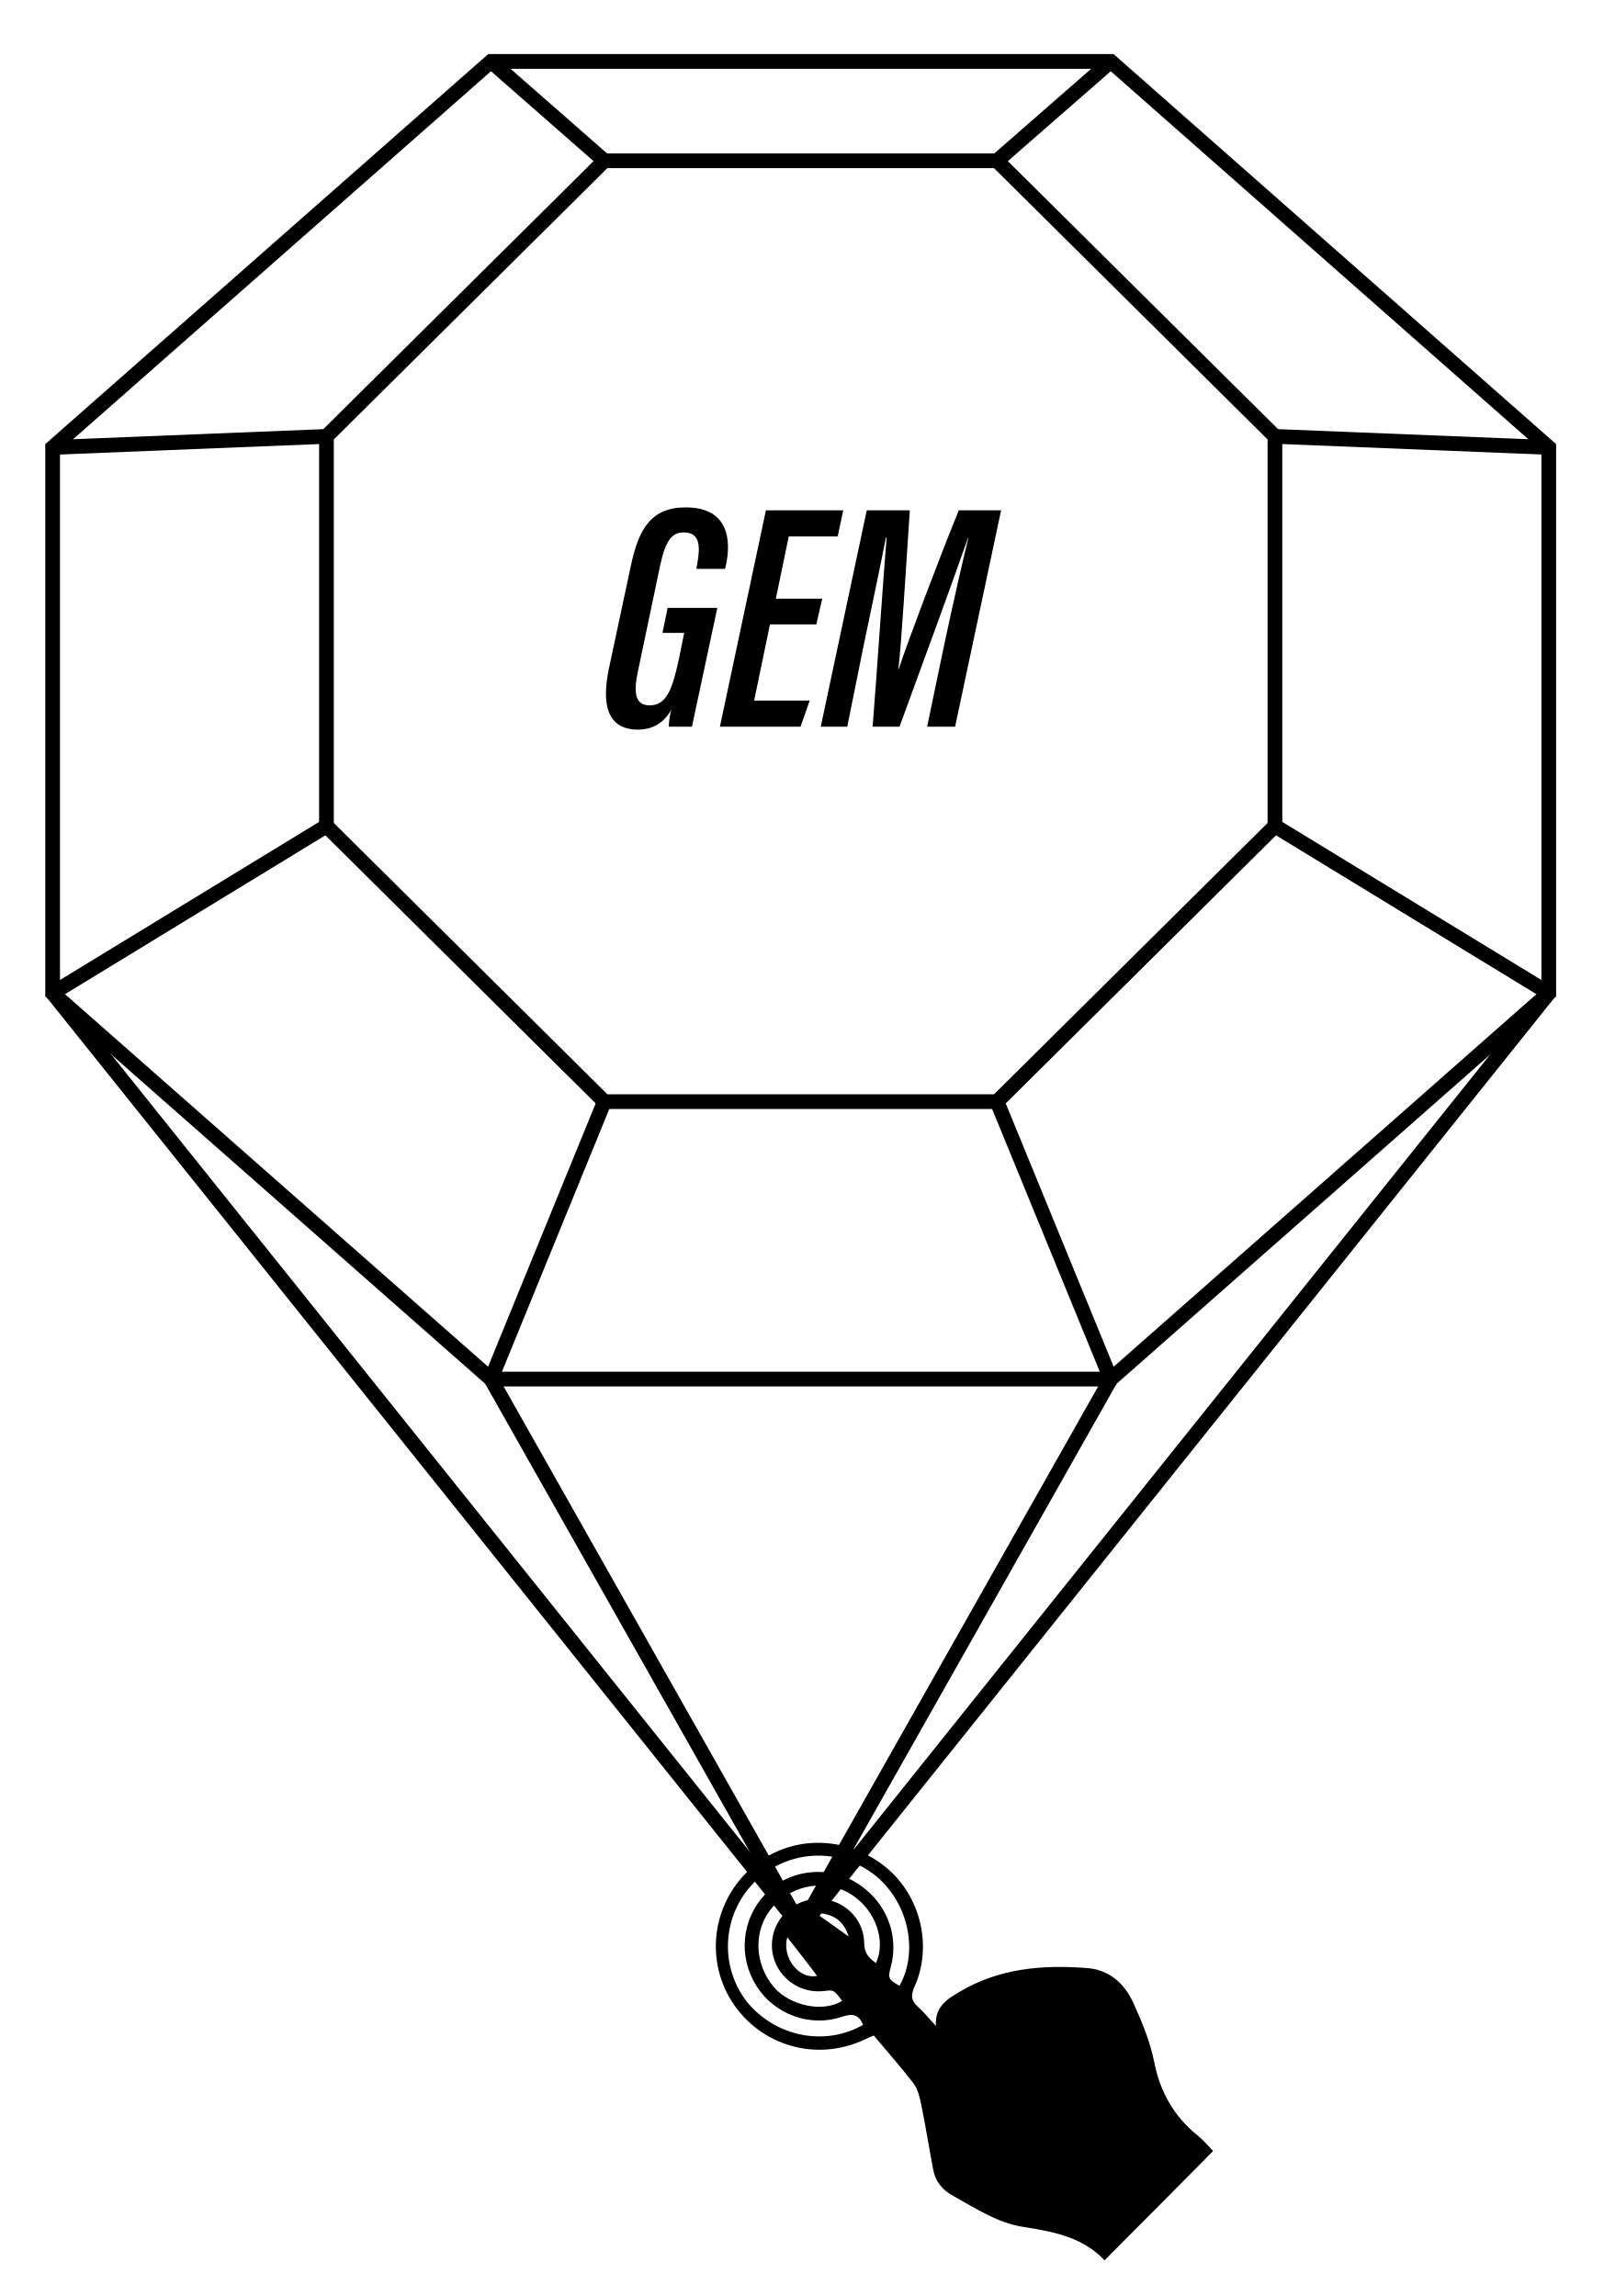
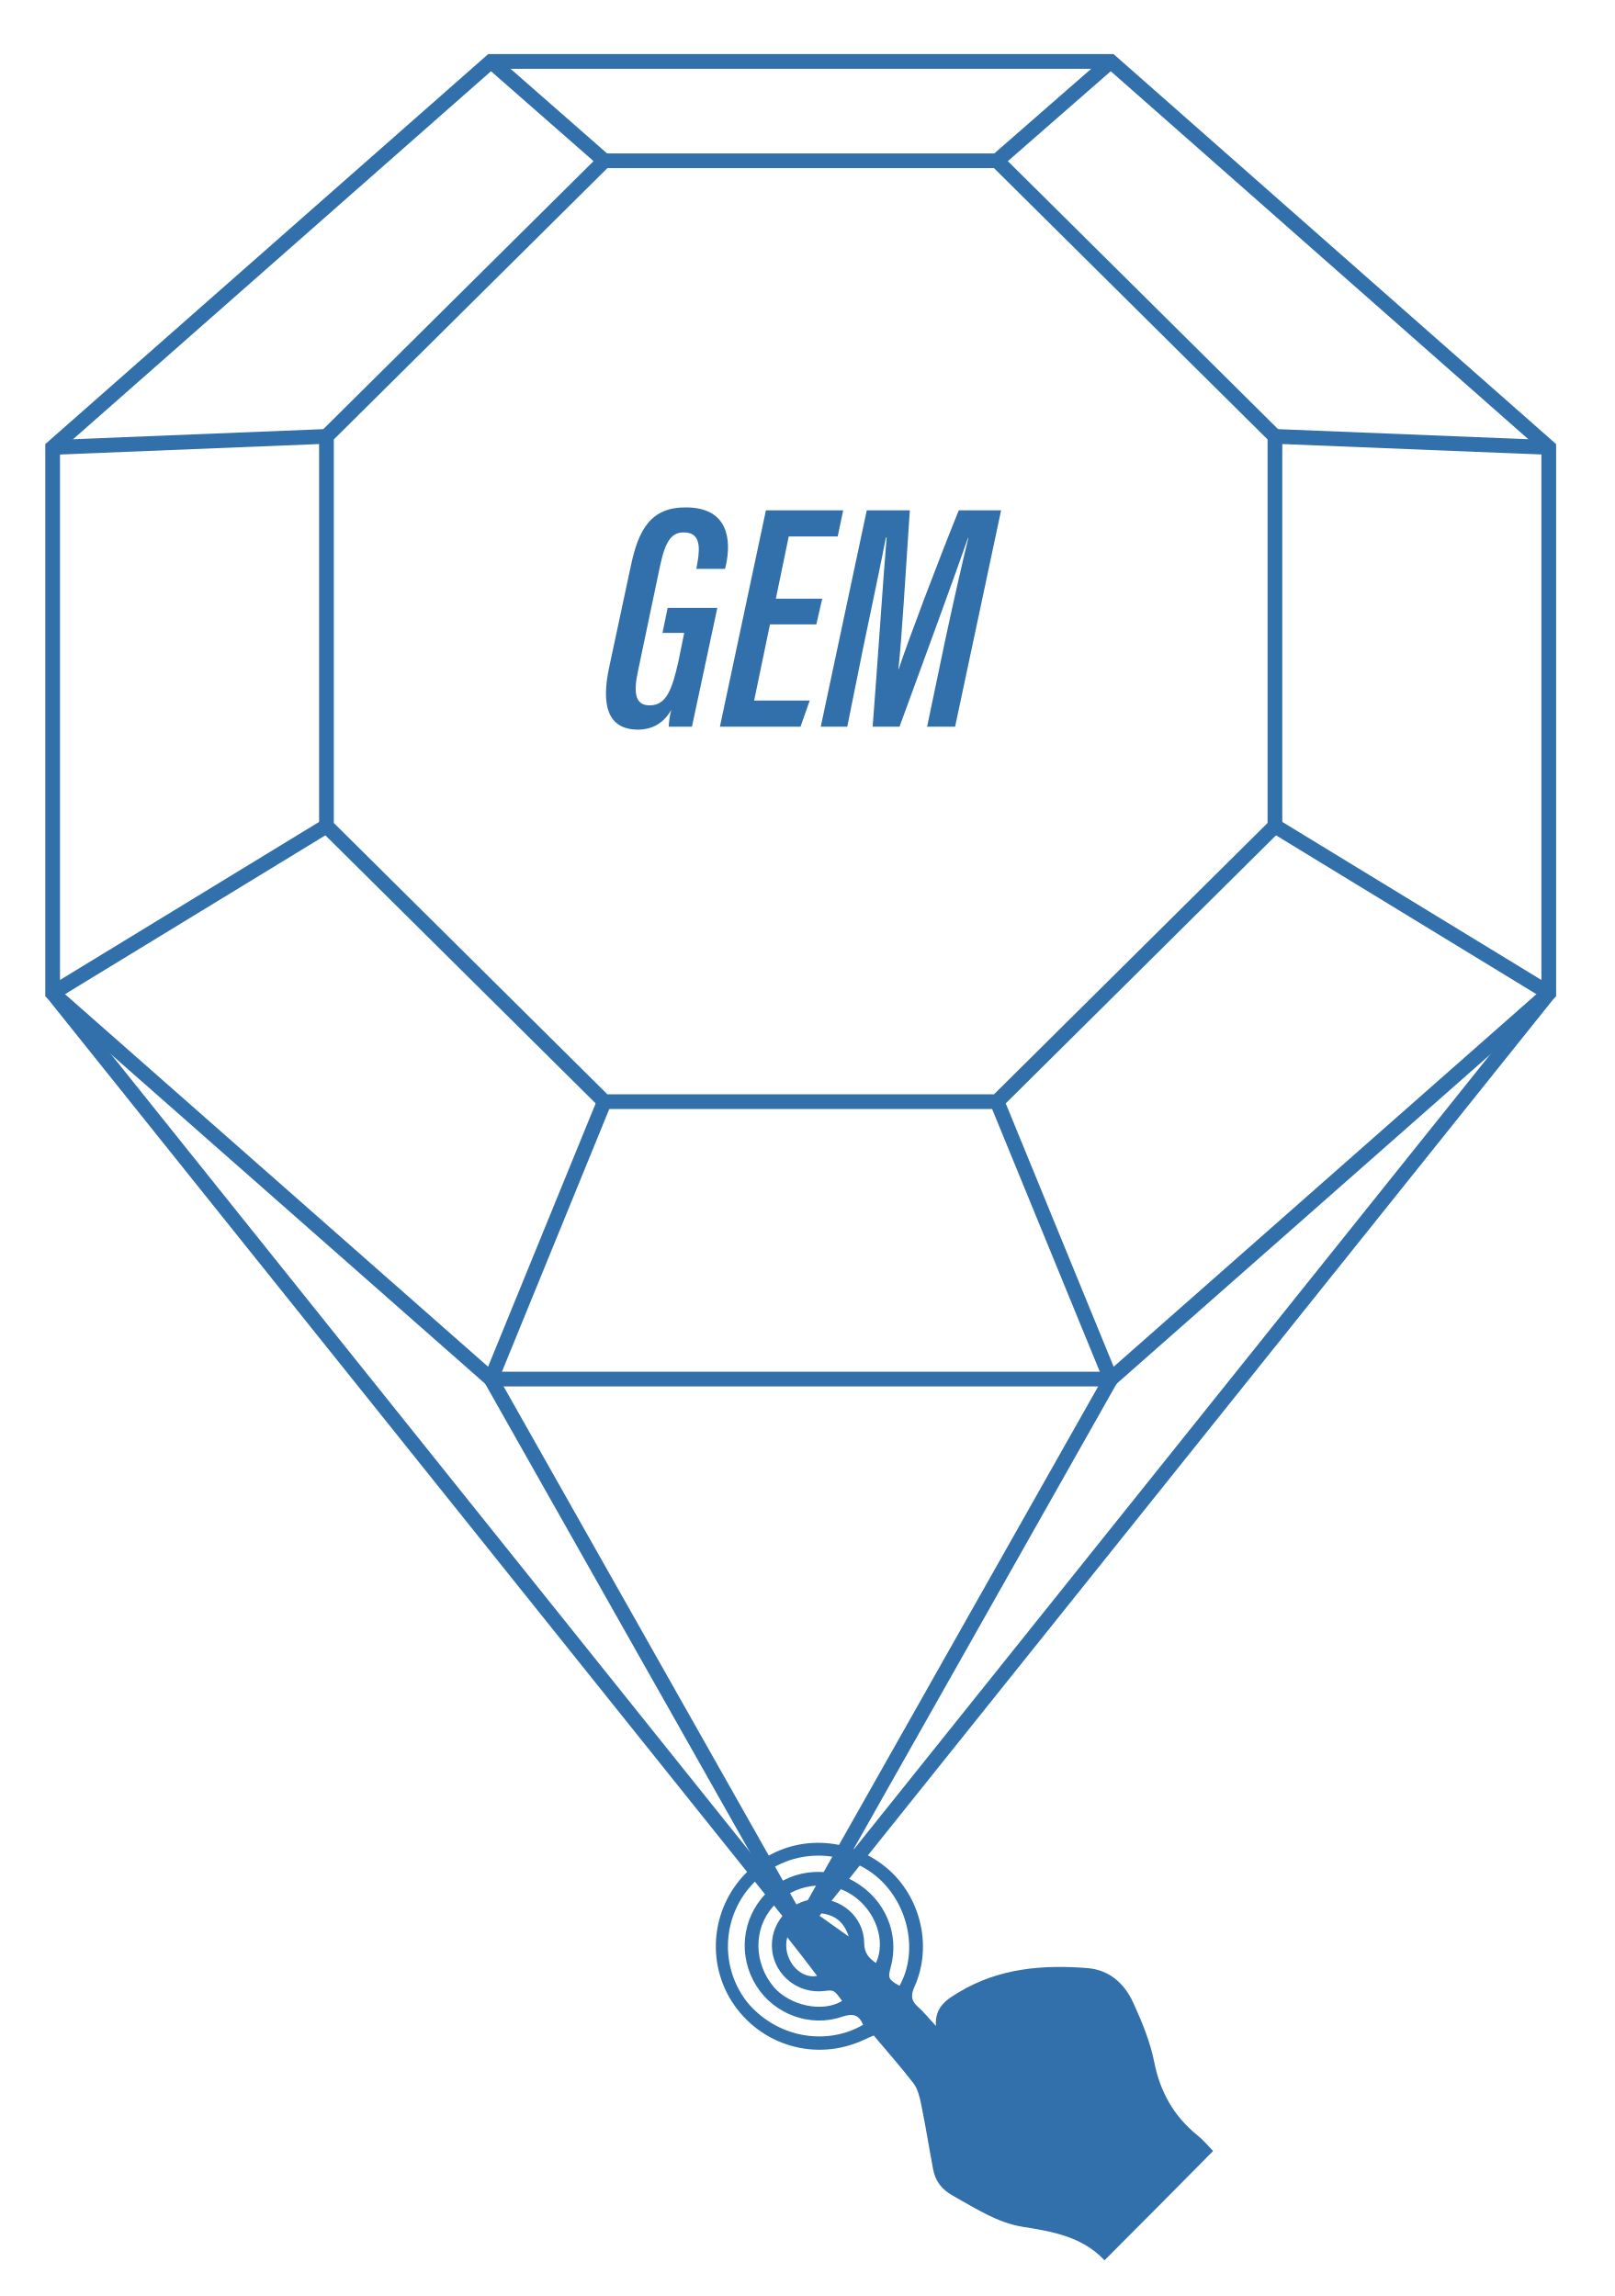
<svg xmlns="http://www.w3.org/2000/svg" version="1.1" id="Layer_1" x="0px" y="0px" viewBox="0 0 438.7 624" style="enable-background:new 0 0 438.7 624;" xml:space="preserve">
  <style type="text/css">
- 	.st0{fill:none;stroke:#000000;stroke-width:4;stroke-miterlimit:10;}
+ 	.st0{fill:#3270AC;}
+ 	.st1{fill:none;stroke:#3270AC;stroke-width:4;stroke-miterlimit:10;}
</style>
-   <path d="M254.3,550.6c-0.4-5.2,3.1-7.3,6.3-9.2c10.8-6.5,22.8-7.5,35-6.5c5.9,0.5,10,4.3,12.3,9.4c2.4,5.2,4.6,10.6,5.7,16.1  c1.6,8.1,5.3,14.7,11.7,19.9c1.5,1.2,2.8,2.7,4.3,4.3c-9.8,9.9-19.5,19.7-29.5,29.7c-6-6.4-14-7.8-22.2-9.1  c-6.9-1.1-12.8-5-18.9-8.4c-3.1-1.7-4.9-4-5.5-7.4c-1.1-5.8-2-11.6-3.2-17.4c-0.4-2-0.9-4.2-2.1-5.8c-3.4-4.4-7.1-8.6-10.8-13  c-0.9,0.4-1.7,0.7-2.5,1.1c-13.1,6.2-28.4,1.7-36.1-10.4c-7.5-11.9-5-27.6,5.9-36.7c9.9-8.3,24.3-8.5,35-0.5  c10.1,7.5,14,21.8,8.7,33.4c-1,2.3-0.8,3.7,1,5.3C251,546.8,252.4,548.6,254.3,550.6z M234.5,550.3c-1.2-2.9-2.9-3.1-5.7-2.2  c-8.7,3-18.5-0.7-23.3-8.4c-5-8-4-18.1,2.4-24.9c6.1-6.5,16.5-8,24.3-3.4c8.3,4.8,12.3,14.2,9.8,23.3c-0.8,2.9-0.6,3.3,2.4,5  c5.4-9.7,2.2-23.3-7.1-30.4c-9.9-7.4-23.7-6.5-32.4,2.3c-8.7,8.8-9.5,22.7-2,32.4C210.6,553.5,224.1,556.3,234.5,550.3z   M228.8,543.8c-2.2-3-2.2-3-4.8-2.7c-7,0.9-13.4-4.1-14.2-11c-0.8-7.1,4.5-13.4,11.6-14c7-0.5,13.3,4.8,13.4,11.9  c0,2.8,1.3,4.2,3.2,5.5c2.8-6-0.1-14.3-6.5-18.5c-6.6-4.4-16-3-21.5,3.2c-5.4,6.1-5.2,15.4,0.3,21.9  C214.8,545.2,223.6,547,228.8,543.8z M213.9,526.5c-1.5,5.5,3.1,11.5,8.1,10.5C219.4,533.5,216.7,530.1,213.9,526.5z M221.6,519.9  c3.1,2.2,5.9,4.2,9,6.4C229.2,522,226.4,520,221.6,519.9z" />
-   <polygon class="st0" points="301.8,16.7 133.4,16.7 14.3,121.6 14.3,269.9 133.4,374.8 301.8,374.8 420.8,269.9 420.8,121.6 " />
-   <line class="st0" x1="420.8" y1="269.9" x2="217.6" y2="523.8" />
-   <line class="st0" x1="14.3" y1="269.9" x2="217.6" y2="523.8" />
-   <line class="st0" x1="301.8" y1="374.8" x2="217.6" y2="523.8" />
-   <line class="st0" x1="133.4" y1="374.8" x2="217.6" y2="523.8" />
-   <polygon class="st0" points="270.9,43.7 164.2,43.7 88.7,118.6 88.7,224.5 164.2,299.4 270.9,299.4 346.4,224.5 346.4,118.6 " />
-   <line class="st0" x1="164.2" y1="299.4" x2="133.4" y2="374.8" />
-   <line class="st0" x1="270.9" y1="299.4" x2="301.8" y2="374.8" />
-   <line class="st0" x1="346.4" y1="224.5" x2="420.8" y2="269.9" />
-   <line class="st0" x1="346.4" y1="118.6" x2="420.8" y2="121.6" />
-   <line class="st0" x1="270.9" y1="43.7" x2="301.8" y2="16.7" />
-   <line class="st0" x1="164.2" y1="43.7" x2="133.4" y2="16.7" />
-   <line class="st0" x1="88.7" y1="118.6" x2="14.3" y2="121.6" />
-   <line class="st0" x1="88.7" y1="224.5" x2="14.3" y2="269.9" />
+   <path class="st0" d="M254.3,550.6c-0.4-5.2,3.1-7.3,6.3-9.2c10.8-6.5,22.8-7.5,35-6.5c5.9,0.5,10,4.3,12.3,9.4  c2.4,5.2,4.6,10.6,5.7,16.1c1.6,8.1,5.3,14.7,11.7,19.9c1.5,1.2,2.8,2.7,4.3,4.3c-9.8,9.9-19.5,19.7-29.5,29.7  c-6-6.4-14-7.8-22.2-9.1c-6.9-1.1-12.8-5-18.9-8.4c-3.1-1.7-4.9-4-5.5-7.4c-1.1-5.8-2-11.6-3.2-17.4c-0.4-2-0.9-4.2-2.1-5.8  c-3.4-4.4-7.1-8.6-10.8-13c-0.9,0.4-1.7,0.7-2.5,1.1c-13.1,6.2-28.4,1.7-36.1-10.4c-7.5-11.9-5-27.6,5.9-36.7  c9.9-8.3,24.3-8.5,35-0.5c10.1,7.5,14,21.8,8.7,33.4c-1,2.3-0.8,3.7,1,5.3C251,546.8,252.4,548.6,254.3,550.6z M234.5,550.3  c-1.2-2.9-2.9-3.1-5.7-2.2c-8.7,3-18.5-0.7-23.3-8.4c-5-8-4-18.1,2.4-24.9c6.1-6.5,16.5-8,24.3-3.4c8.3,4.8,12.3,14.2,9.8,23.3  c-0.8,2.9-0.6,3.3,2.4,5c5.4-9.7,2.2-23.3-7.1-30.4c-9.9-7.4-23.7-6.5-32.4,2.3c-8.7,8.8-9.5,22.7-2,32.4  C210.6,553.5,224.1,556.3,234.5,550.3z M228.8,543.8c-2.2-3-2.2-3-4.8-2.7c-7,0.9-13.4-4.1-14.2-11c-0.8-7.1,4.5-13.4,11.6-14  c7-0.5,13.3,4.8,13.4,11.9c0,2.8,1.3,4.2,3.2,5.5c2.8-6-0.1-14.3-6.5-18.5c-6.6-4.4-16-3-21.5,3.2c-5.4,6.1-5.2,15.4,0.3,21.9  C214.8,545.2,223.6,547,228.8,543.8z M213.9,526.5C212.4,532,217,538,222,537C219.4,533.5,216.7,530.1,213.9,526.5z M221.6,519.9  c3.1,2.2,5.9,4.2,9,6.4C229.2,522,226.4,520,221.6,519.9z" />
+   <polygon class="st1" points="301.8,16.7 133.4,16.7 14.3,121.6 14.3,269.9 133.4,374.8 301.8,374.8 420.8,269.9 420.8,121.6 " />
+   <line class="st1" x1="420.8" y1="269.9" x2="217.6" y2="523.8" />
+   <line class="st1" x1="14.3" y1="269.9" x2="217.6" y2="523.8" />
+   <line class="st1" x1="301.8" y1="374.8" x2="217.6" y2="523.8" />
+   <line class="st1" x1="133.4" y1="374.8" x2="217.6" y2="523.8" />
+   <polygon class="st1" points="270.9,43.7 164.2,43.7 88.7,118.6 88.7,224.5 164.2,299.4 270.9,299.4 346.4,224.5 346.4,118.6 " />
+   <line class="st1" x1="164.2" y1="299.4" x2="133.4" y2="374.8" />
+   <line class="st1" x1="270.9" y1="299.4" x2="301.8" y2="374.8" />
+   <line class="st1" x1="346.4" y1="224.5" x2="420.8" y2="269.9" />
+   <line class="st1" x1="346.4" y1="118.6" x2="420.8" y2="121.6" />
+   <line class="st1" x1="270.9" y1="43.7" x2="301.8" y2="16.7" />
+   <line class="st1" x1="164.2" y1="43.7" x2="133.4" y2="16.7" />
+   <line class="st1" x1="88.7" y1="118.6" x2="14.3" y2="121.6" />
+   <line class="st1" x1="88.7" y1="224.5" x2="14.3" y2="269.9" />
  <g>
    <g>
-       <path d="M188,197.5h-6.3c0-1,0.3-3.3,0.7-4.6c-2.3,4.1-5.8,5.4-9,5.4c-8.6,0-10-7.1-7.9-16.9l5.9-27.6c2.1-10,5.5-16,15.1-15.9    c11.6,0.1,12.1,9.1,10.8,15.4l-0.3,1.3h-7.8l0.3-1.7c0.8-4.6,0.6-8.2-3.7-8.2c-3.1,0-4.9,1.9-6.4,8.8l-6,28.6    c-1.3,5.9-1,9.6,3.1,9.6c4.5,0,6.1-4.1,7.9-12.3l1.5-7.4H180l1.4-6.8h13.5L188,197.5z" />
-       <path d="M221.8,169.7h-12.6l-4.3,20.7H220l-2.5,7.1h-21.9l12.5-58.8h21l-1.5,7.1h-13.3l-3.5,16.9h12.6L221.8,169.7z" />
-       <path d="M256.7,174.5c2.2-10.3,4.8-21.8,6.4-28.3H263c-3.5,10.1-12.3,34.1-18.6,51.3h-7.3c1.2-15.2,2.9-40.9,3.8-51.4h-0.2    c-1.3,6.8-4,19.5-6.1,29.6l-4.4,21.8H223l12.5-58.8h11.7c-1.2,17.7-2.2,35.2-3.1,43.1h0.1c2.6-7.9,10.7-29.3,16.3-43.1h11.5    l-12.5,58.8h-7.6L256.7,174.5z" />
+       <path class="st0" d="M188,197.5h-6.3c0-1,0.3-3.3,0.7-4.6c-2.3,4.1-5.8,5.4-9,5.4c-8.6,0-10-7.1-7.9-16.9l5.9-27.6    c2.1-10,5.5-16,15.1-15.9c11.6,0.1,12.1,9.1,10.8,15.4l-0.3,1.3h-7.8l0.3-1.7c0.8-4.6,0.6-8.2-3.7-8.2c-3.1,0-4.9,1.9-6.4,8.8    l-6,28.6c-1.3,5.9-1,9.6,3.1,9.6c4.5,0,6.1-4.1,7.9-12.3l1.5-7.4H180l1.4-6.8h13.5L188,197.5z" />
+       <path class="st0" d="M221.8,169.7h-12.6l-4.3,20.7H220l-2.5,7.1h-21.9l12.5-58.8h21l-1.5,7.1h-13.3l-3.5,16.9h12.6L221.8,169.7z" />
+       <path class="st0" d="M256.7,174.5c2.2-10.3,4.8-21.8,6.4-28.3H263c-3.5,10.1-12.3,34.1-18.6,51.3h-7.3c1.2-15.2,2.9-40.9,3.8-51.4    h-0.2c-1.3,6.8-4,19.5-6.1,29.6l-4.4,21.8H223l12.5-58.8h11.7c-1.2,17.7-2.2,35.2-3.1,43.1h0.1c2.6-7.9,10.7-29.3,16.3-43.1H272    l-12.5,58.8h-7.6L256.7,174.5z" />
    </g>
  </g>
  <g>
    <g>
-       <path d="M-372.9,152.9c3.2,0,3.2-5,0-5C-376.1,147.9-376.1,152.9-372.9,152.9L-372.9,152.9z" />
+       <path d="M-372.9,152.9c3.2,0,3.2-5,0-5S-376.1,152.9-372.9,152.9L-372.9,152.9z" />
    </g>
  </g>
</svg>
